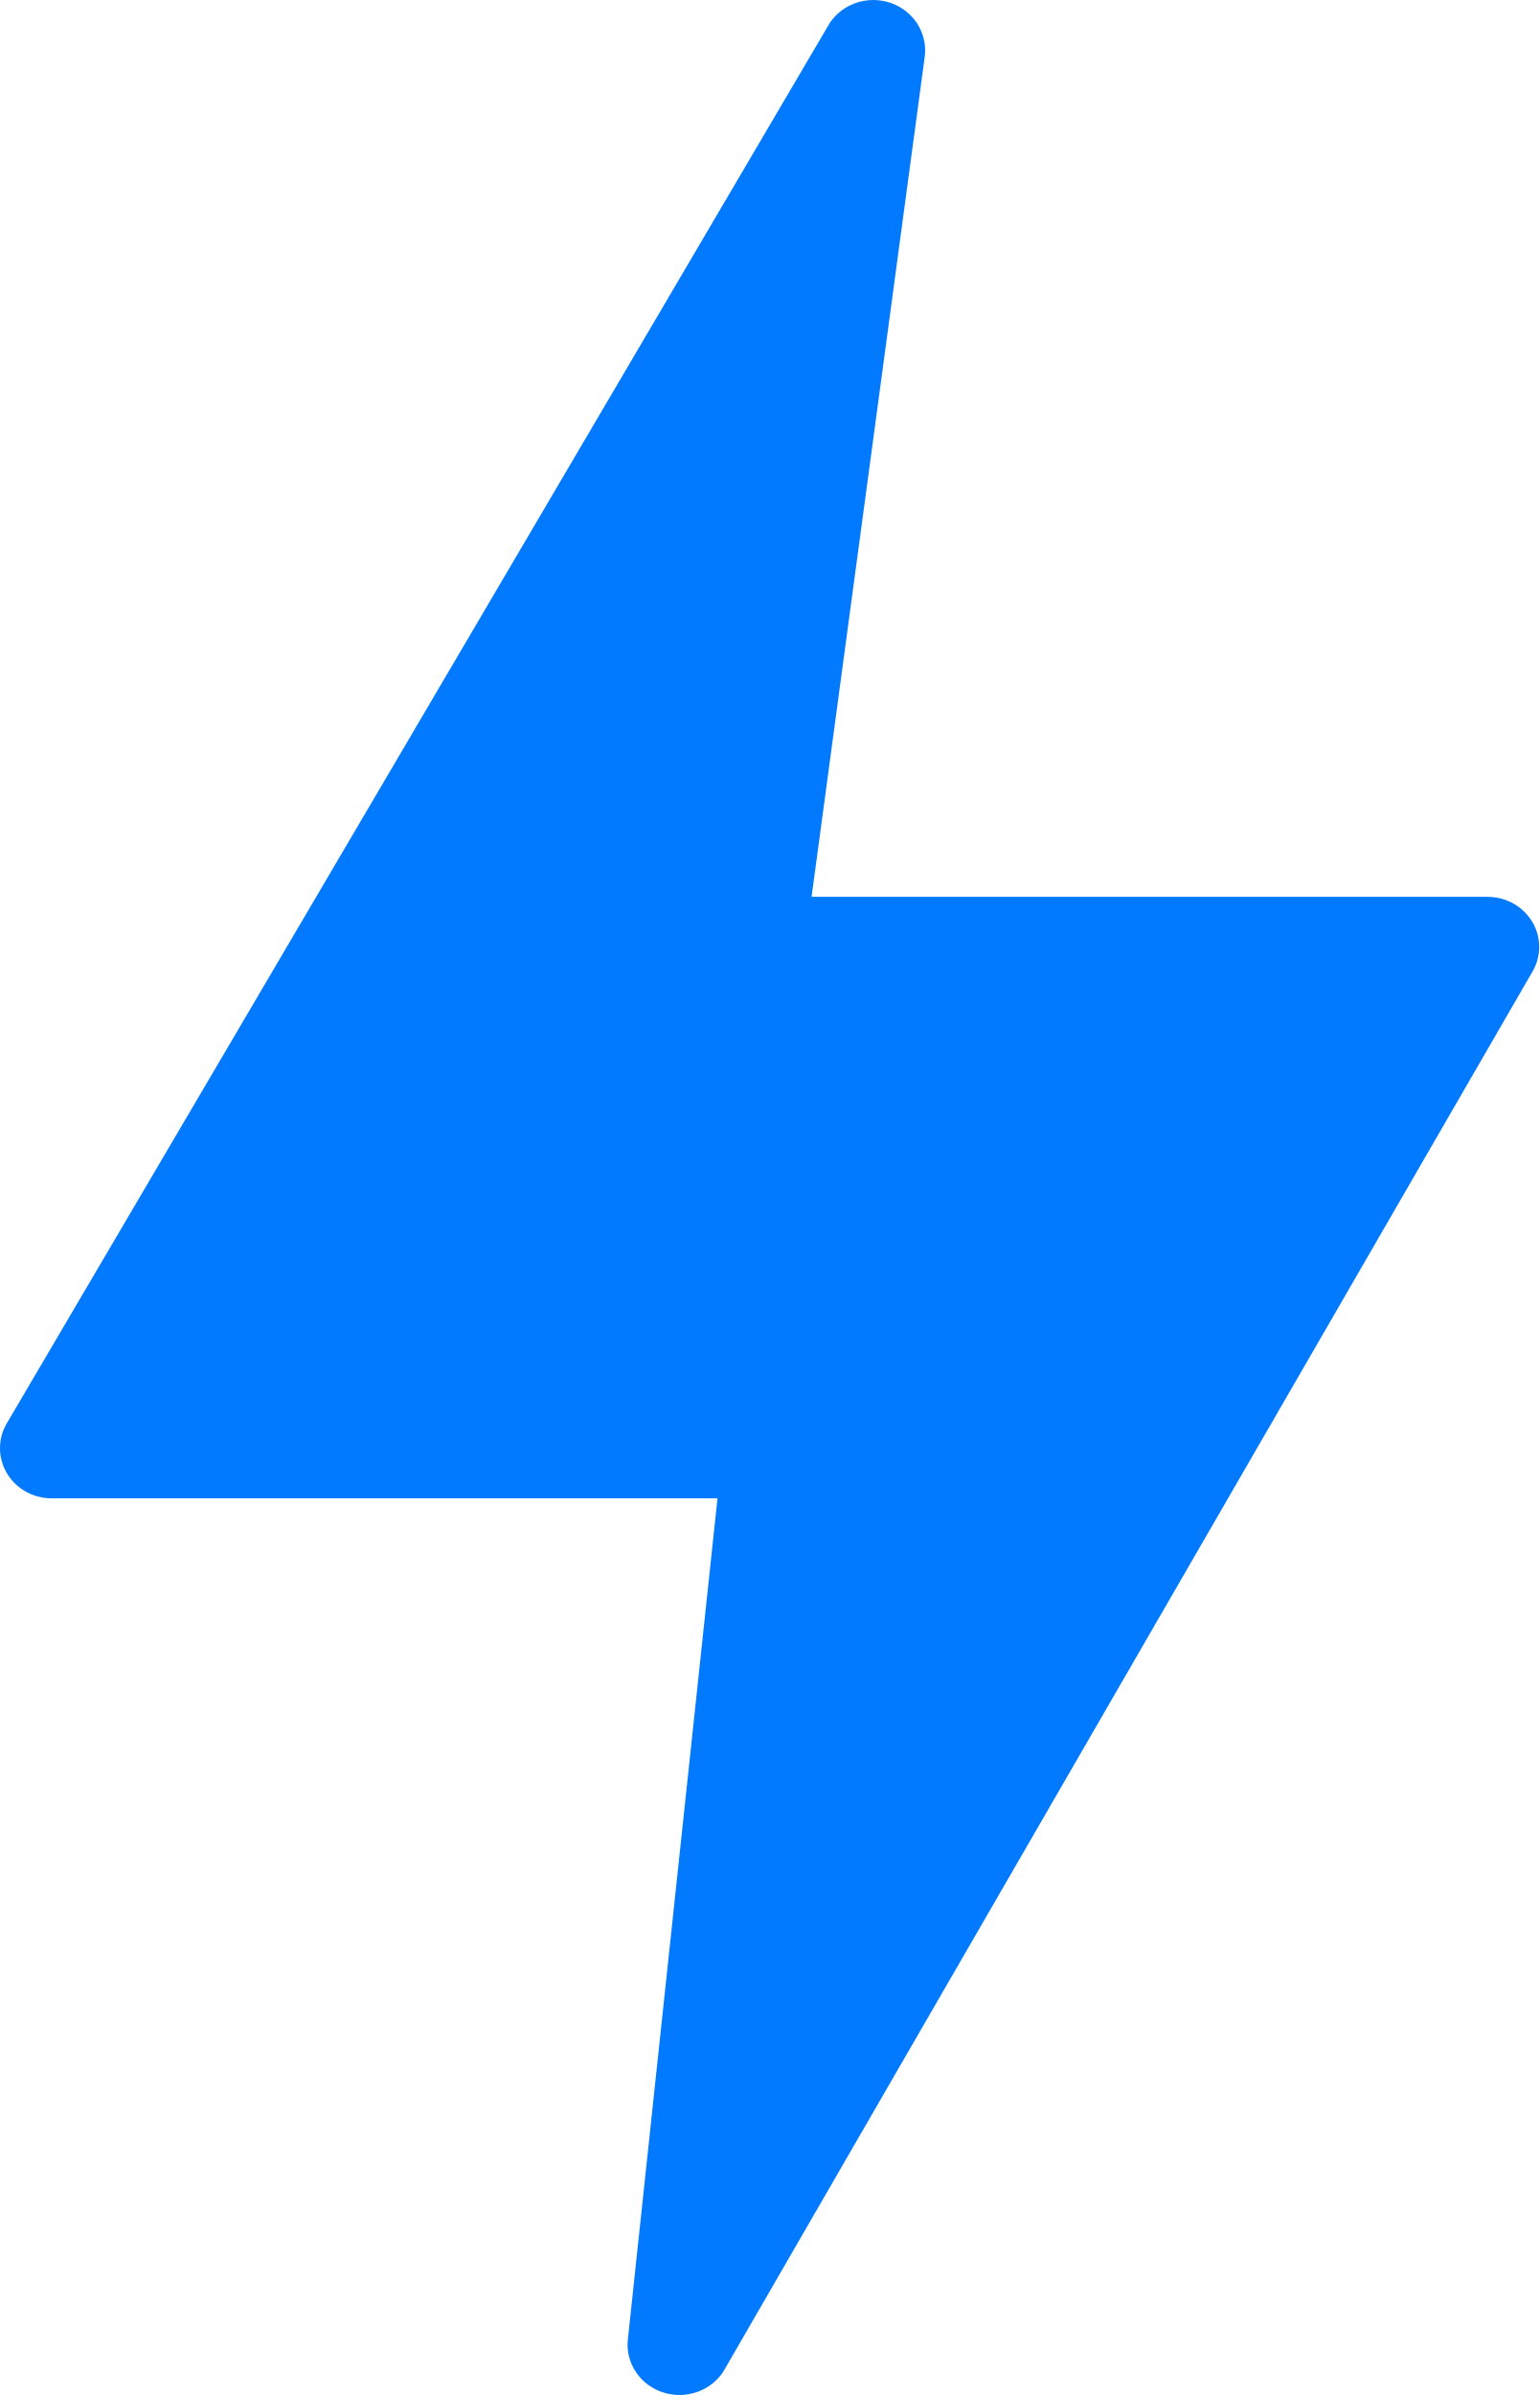
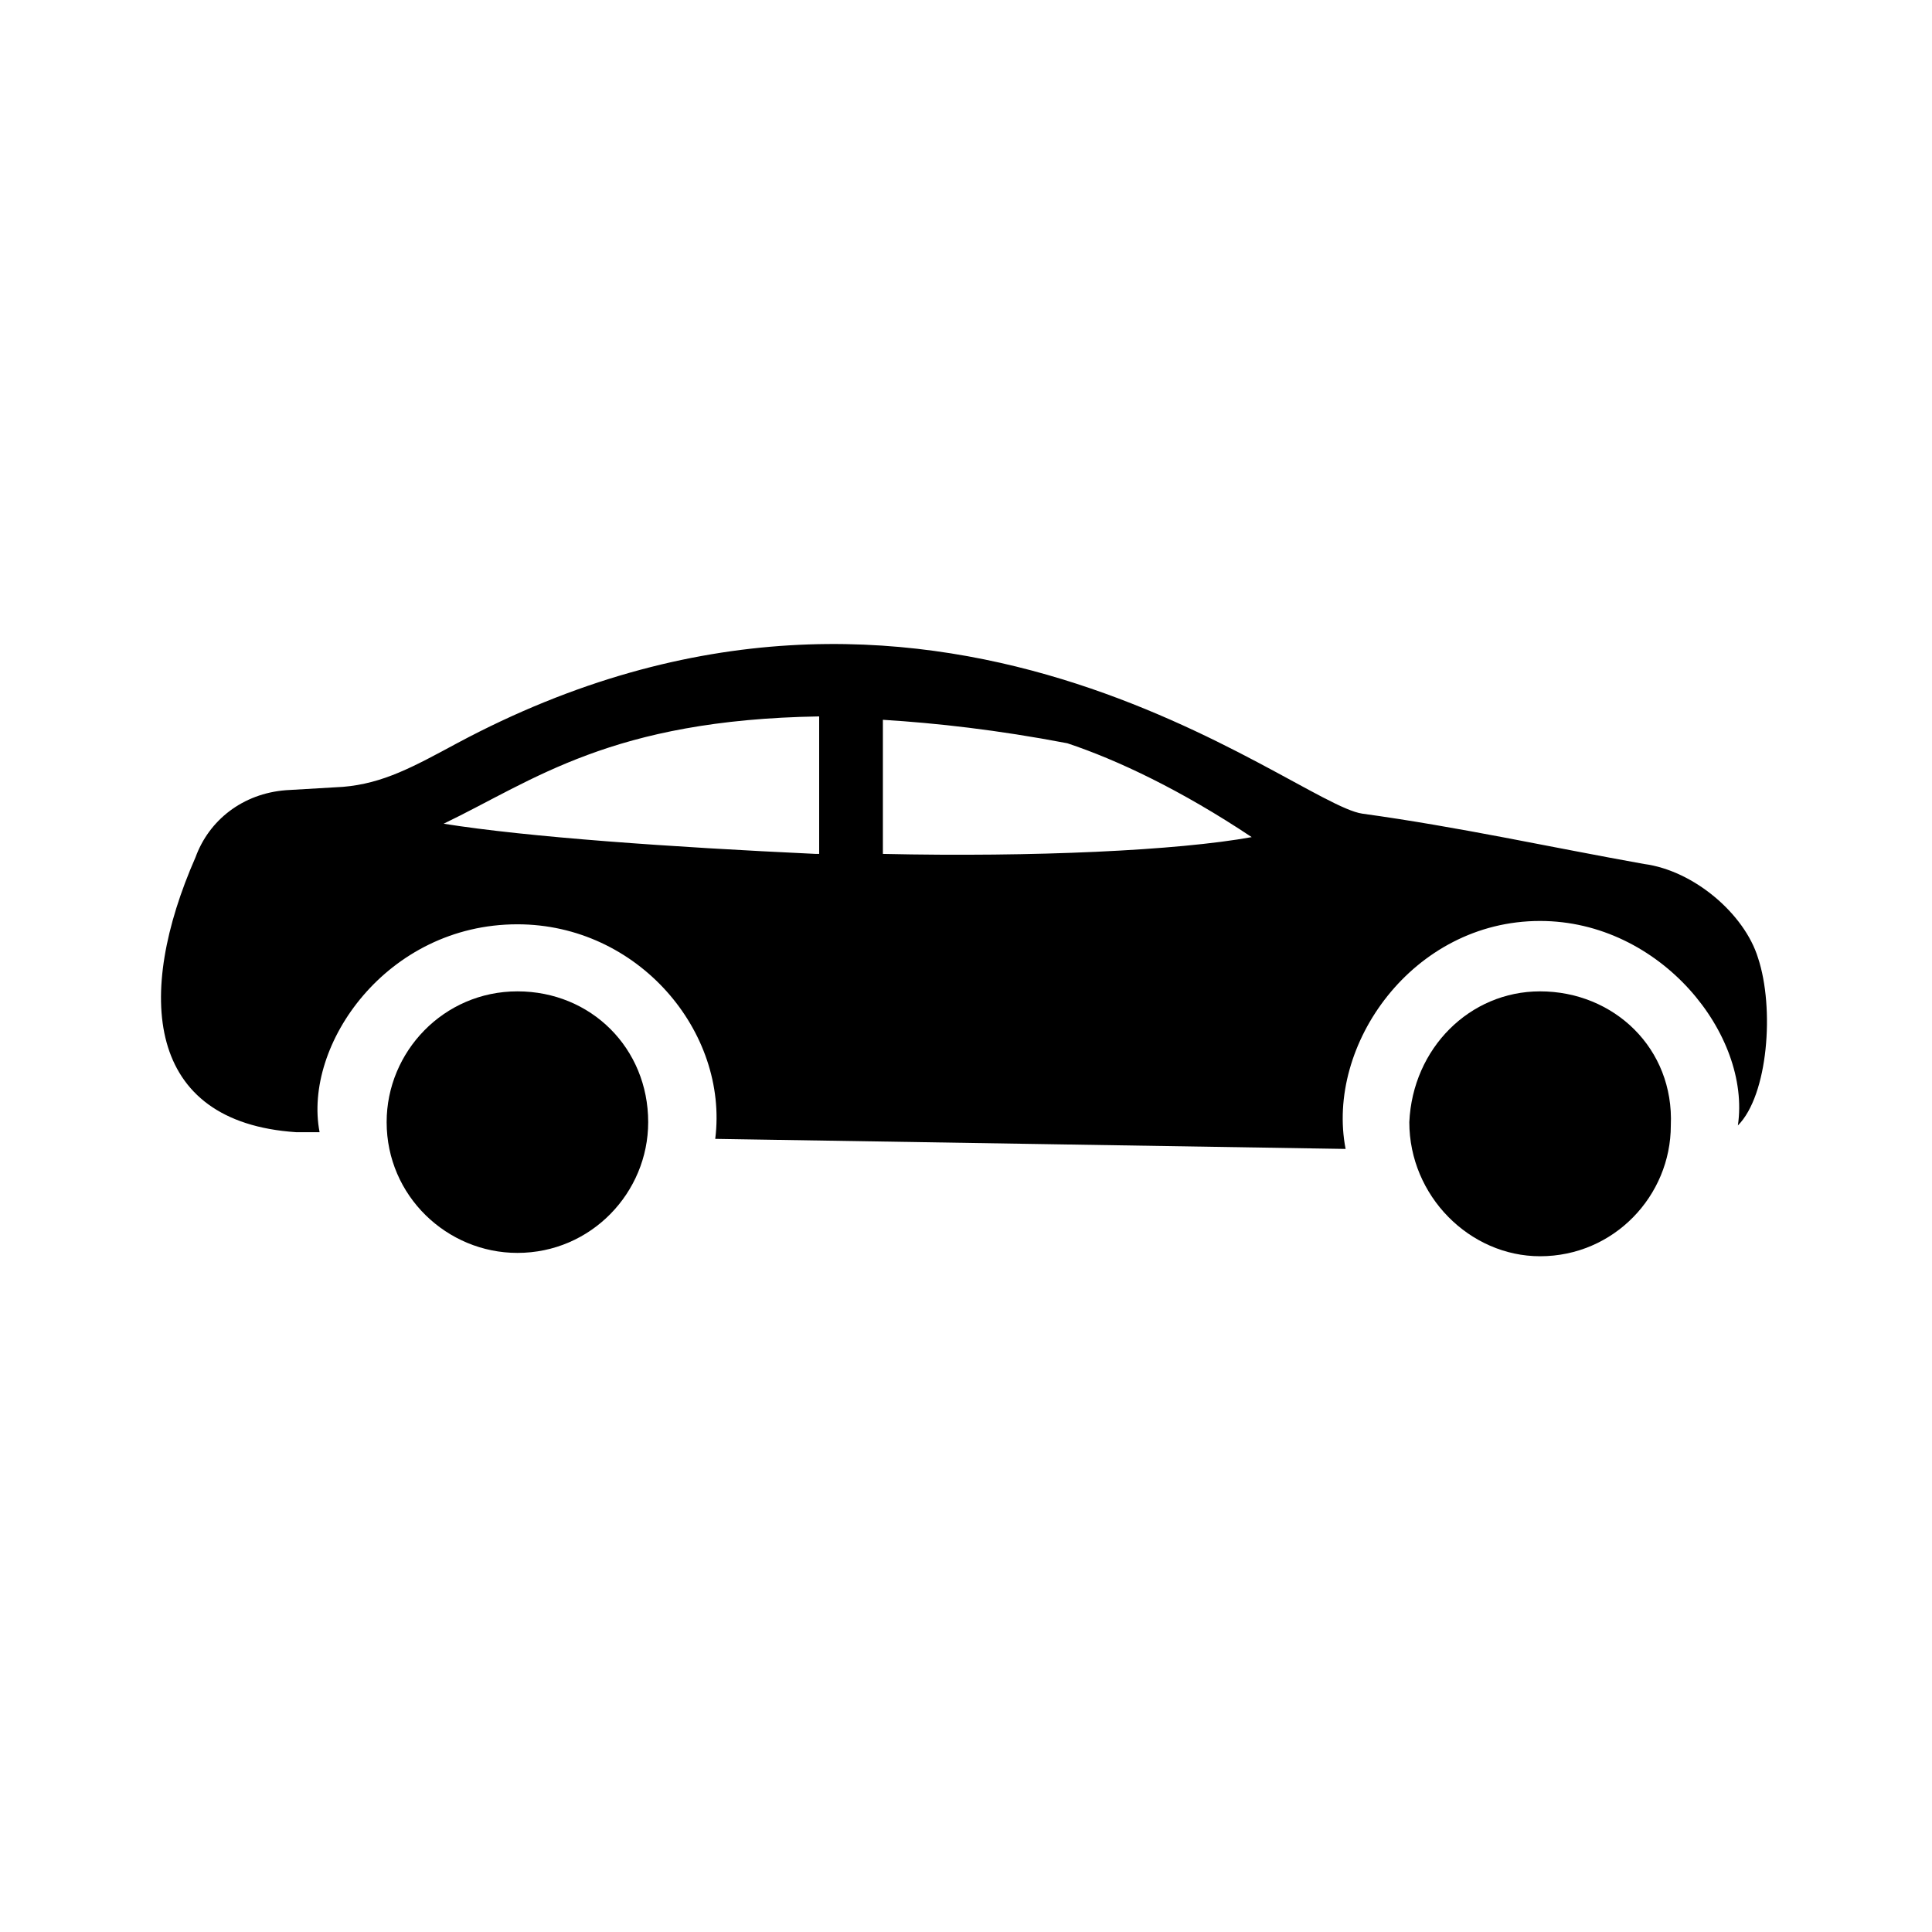
- <svg xmlns="http://www.w3.org/2000/svg" width="18" height="28" viewBox="0 0 18 28" fill="none">
-   <path d="M17.922 10.782C17.814 10.598 17.614 10.485 17.396 10.485H9.491L10.816 0.651C10.845 0.38 10.68 0.125 10.415 0.034C10.151 -0.057 9.857 0.04 9.704 0.268L0.089 16.624C-0.025 16.805 -0.03 17.032 0.077 17.217C0.183 17.402 0.385 17.517 0.603 17.517H8.391L7.341 27.366C7.319 27.635 7.49 27.885 7.755 27.97C8.019 28.055 8.31 27.955 8.459 27.726L17.914 11.372C18.026 11.191 18.029 10.965 17.922 10.782Z" fill="#027AFF" />
+ <svg xmlns="http://www.w3.org/2000/svg" width="48" height="48" viewBox="0 0 48 48" fill="none">
+   <path d="M38.263 24.63C36.513 24.63 35.097 26.046 35.014 27.879C35.014 29.712 36.513 31.211 38.263 31.211C40.095 31.211 41.511 29.712 41.511 27.962C41.595 26.046 40.095 24.63 38.263 24.63Z" fill="black" />
+   <path d="M12.855 24.63C11.023 24.63 9.606 26.13 9.606 27.879C9.606 29.712 11.106 31.128 12.855 31.128C14.688 31.128 16.104 29.628 16.104 27.879C16.104 26.046 14.688 24.63 12.855 24.63Z" fill="black" />
+   <path d="M43.677 23.797C43.344 22.714 42.094 21.631 40.845 21.465C38.512 21.048 36.263 20.548 33.847 20.215C32.098 19.965 23.184 12.135 11.355 18.466C10.272 19.049 9.523 19.465 8.523 19.549L7.107 19.632C6.024 19.715 5.191 20.382 4.858 21.298C3.358 24.713 3.608 27.879 7.357 28.129H7.94C7.523 25.963 9.606 22.964 12.855 22.964C15.854 22.964 18.103 25.63 17.77 28.295L33.431 28.545C32.931 25.963 35.097 22.881 38.262 22.881C41.261 22.881 43.51 25.713 43.177 27.962C43.927 27.212 44.093 25.047 43.677 23.797ZM20.269 21.215C16.687 21.048 13.105 20.798 11.022 20.465C13.271 19.382 15.187 17.883 20.352 17.799V21.215H20.269ZM21.935 21.215V17.883C23.268 17.966 24.767 18.132 26.517 18.466C27.766 18.882 29.349 19.632 31.098 20.798C29.265 21.131 25.683 21.298 21.935 21.215Z" fill="black" />
</svg>
